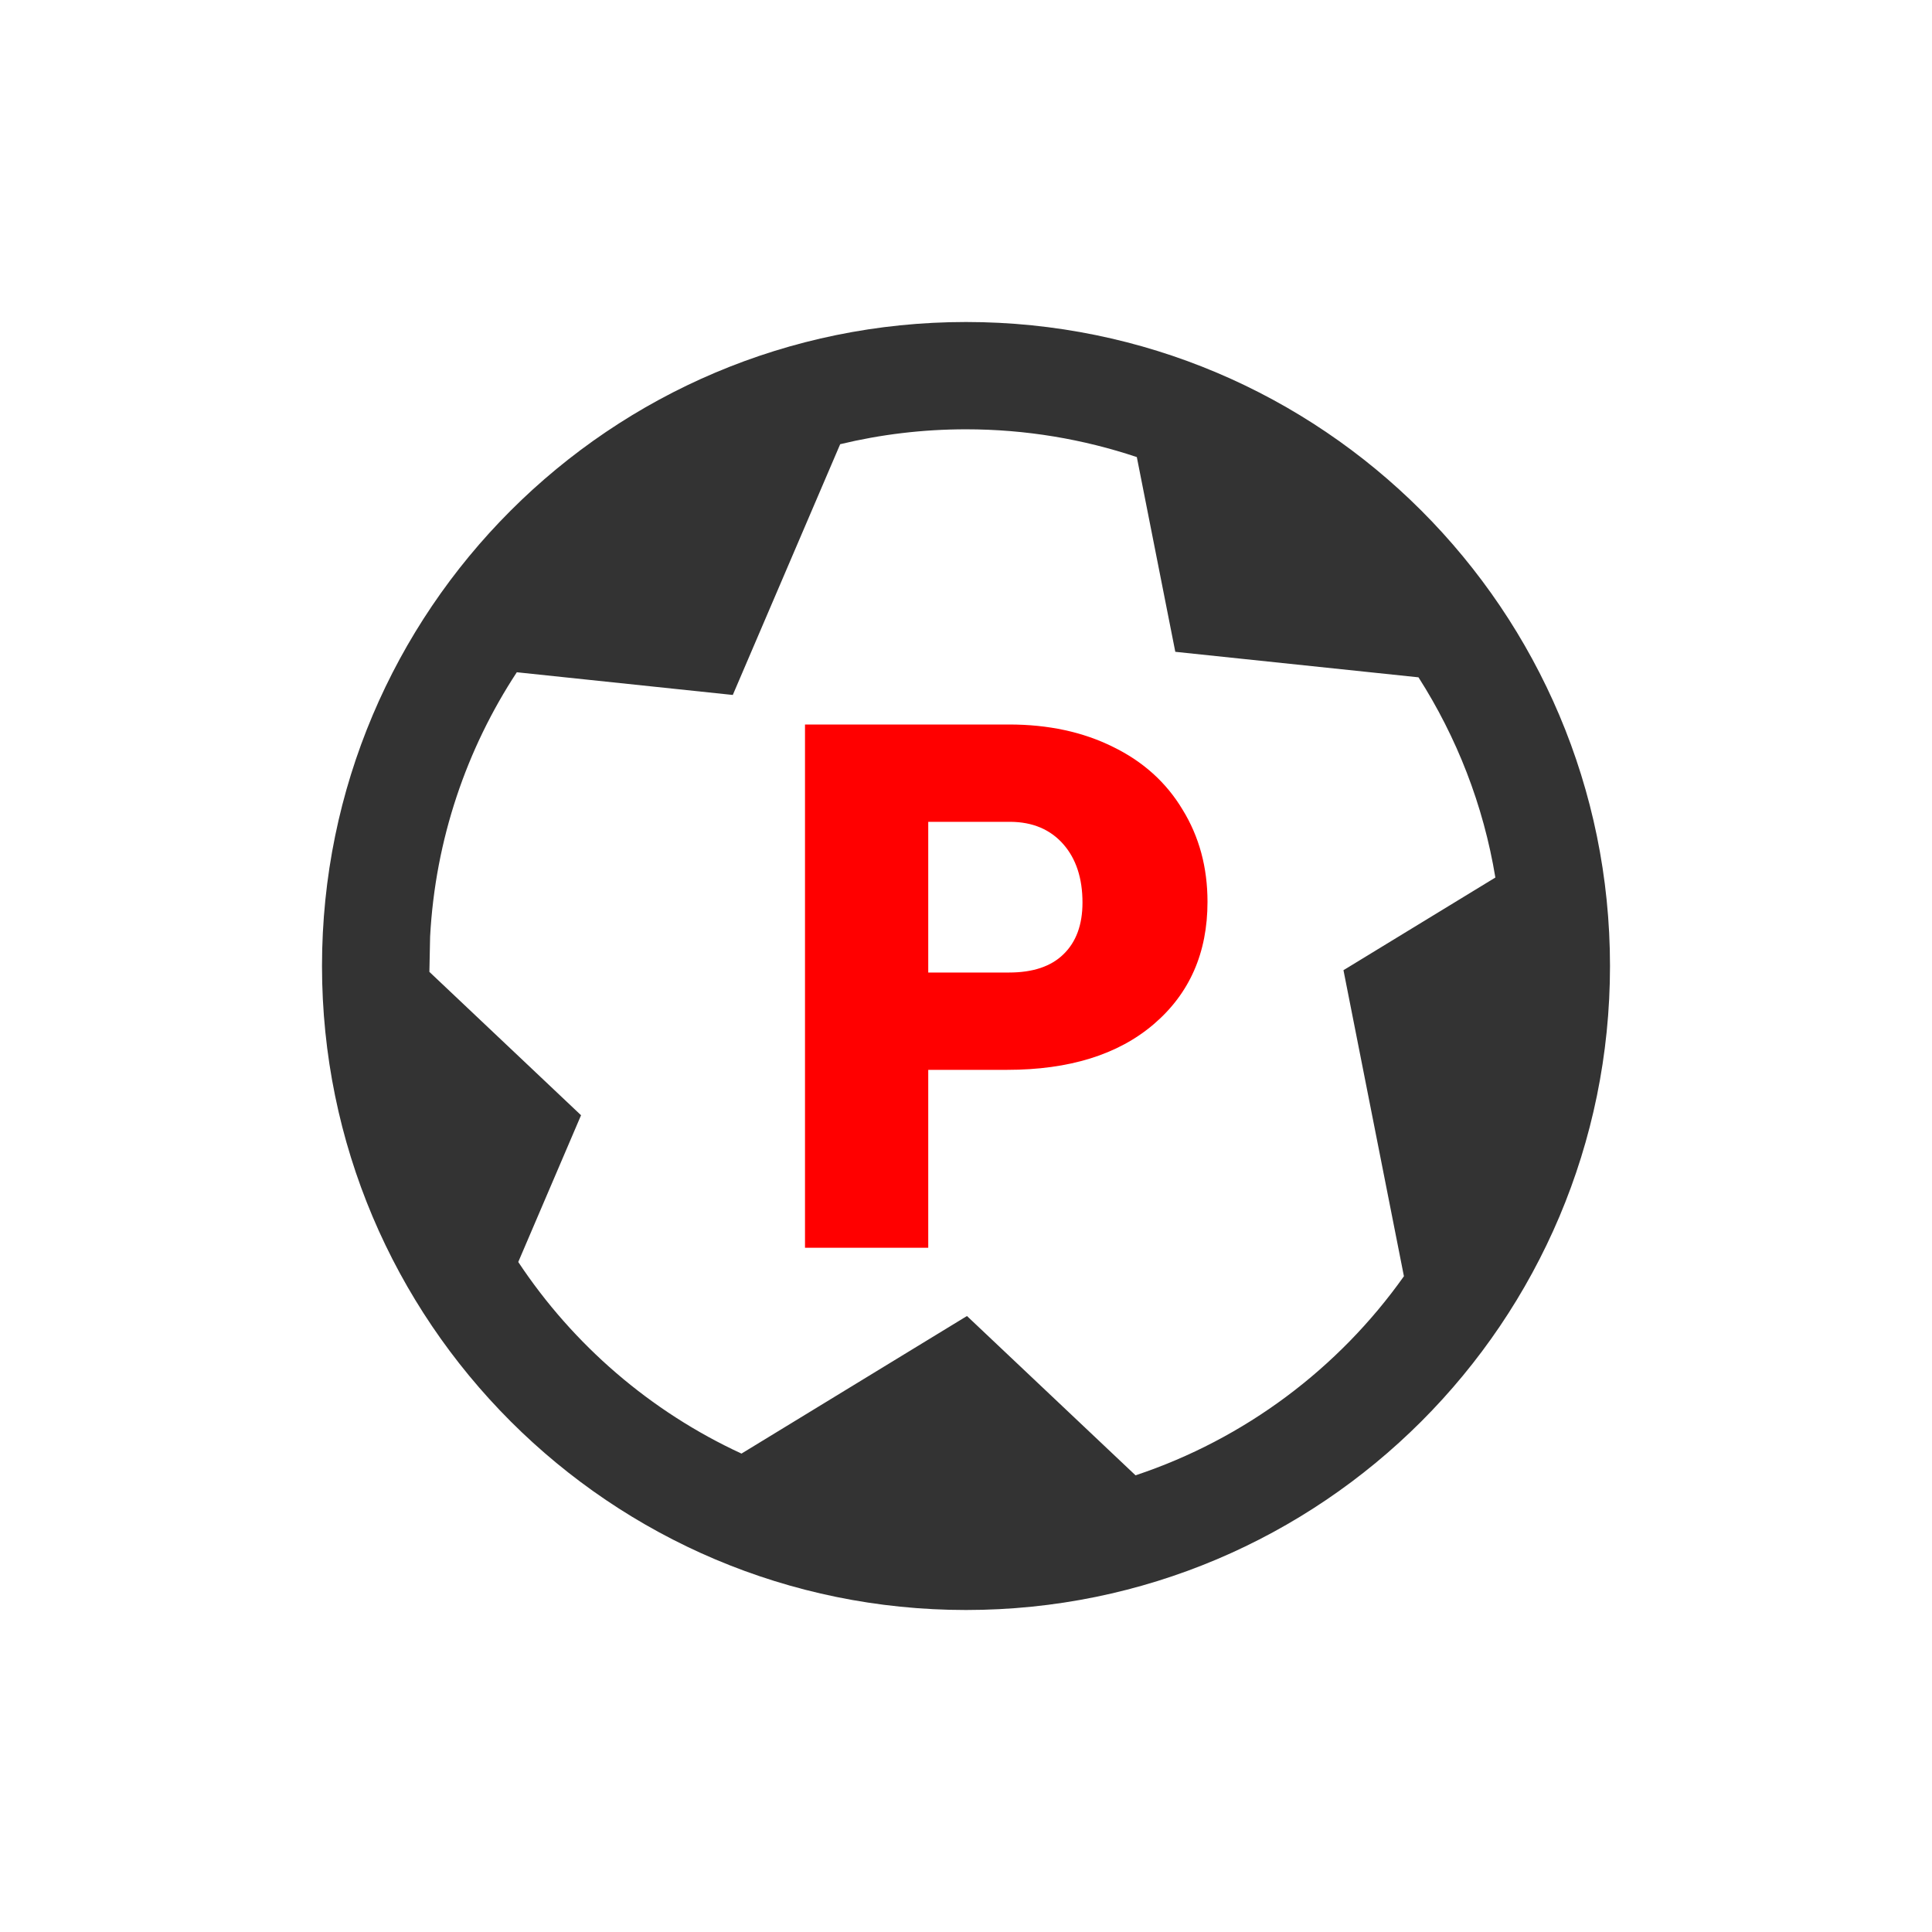
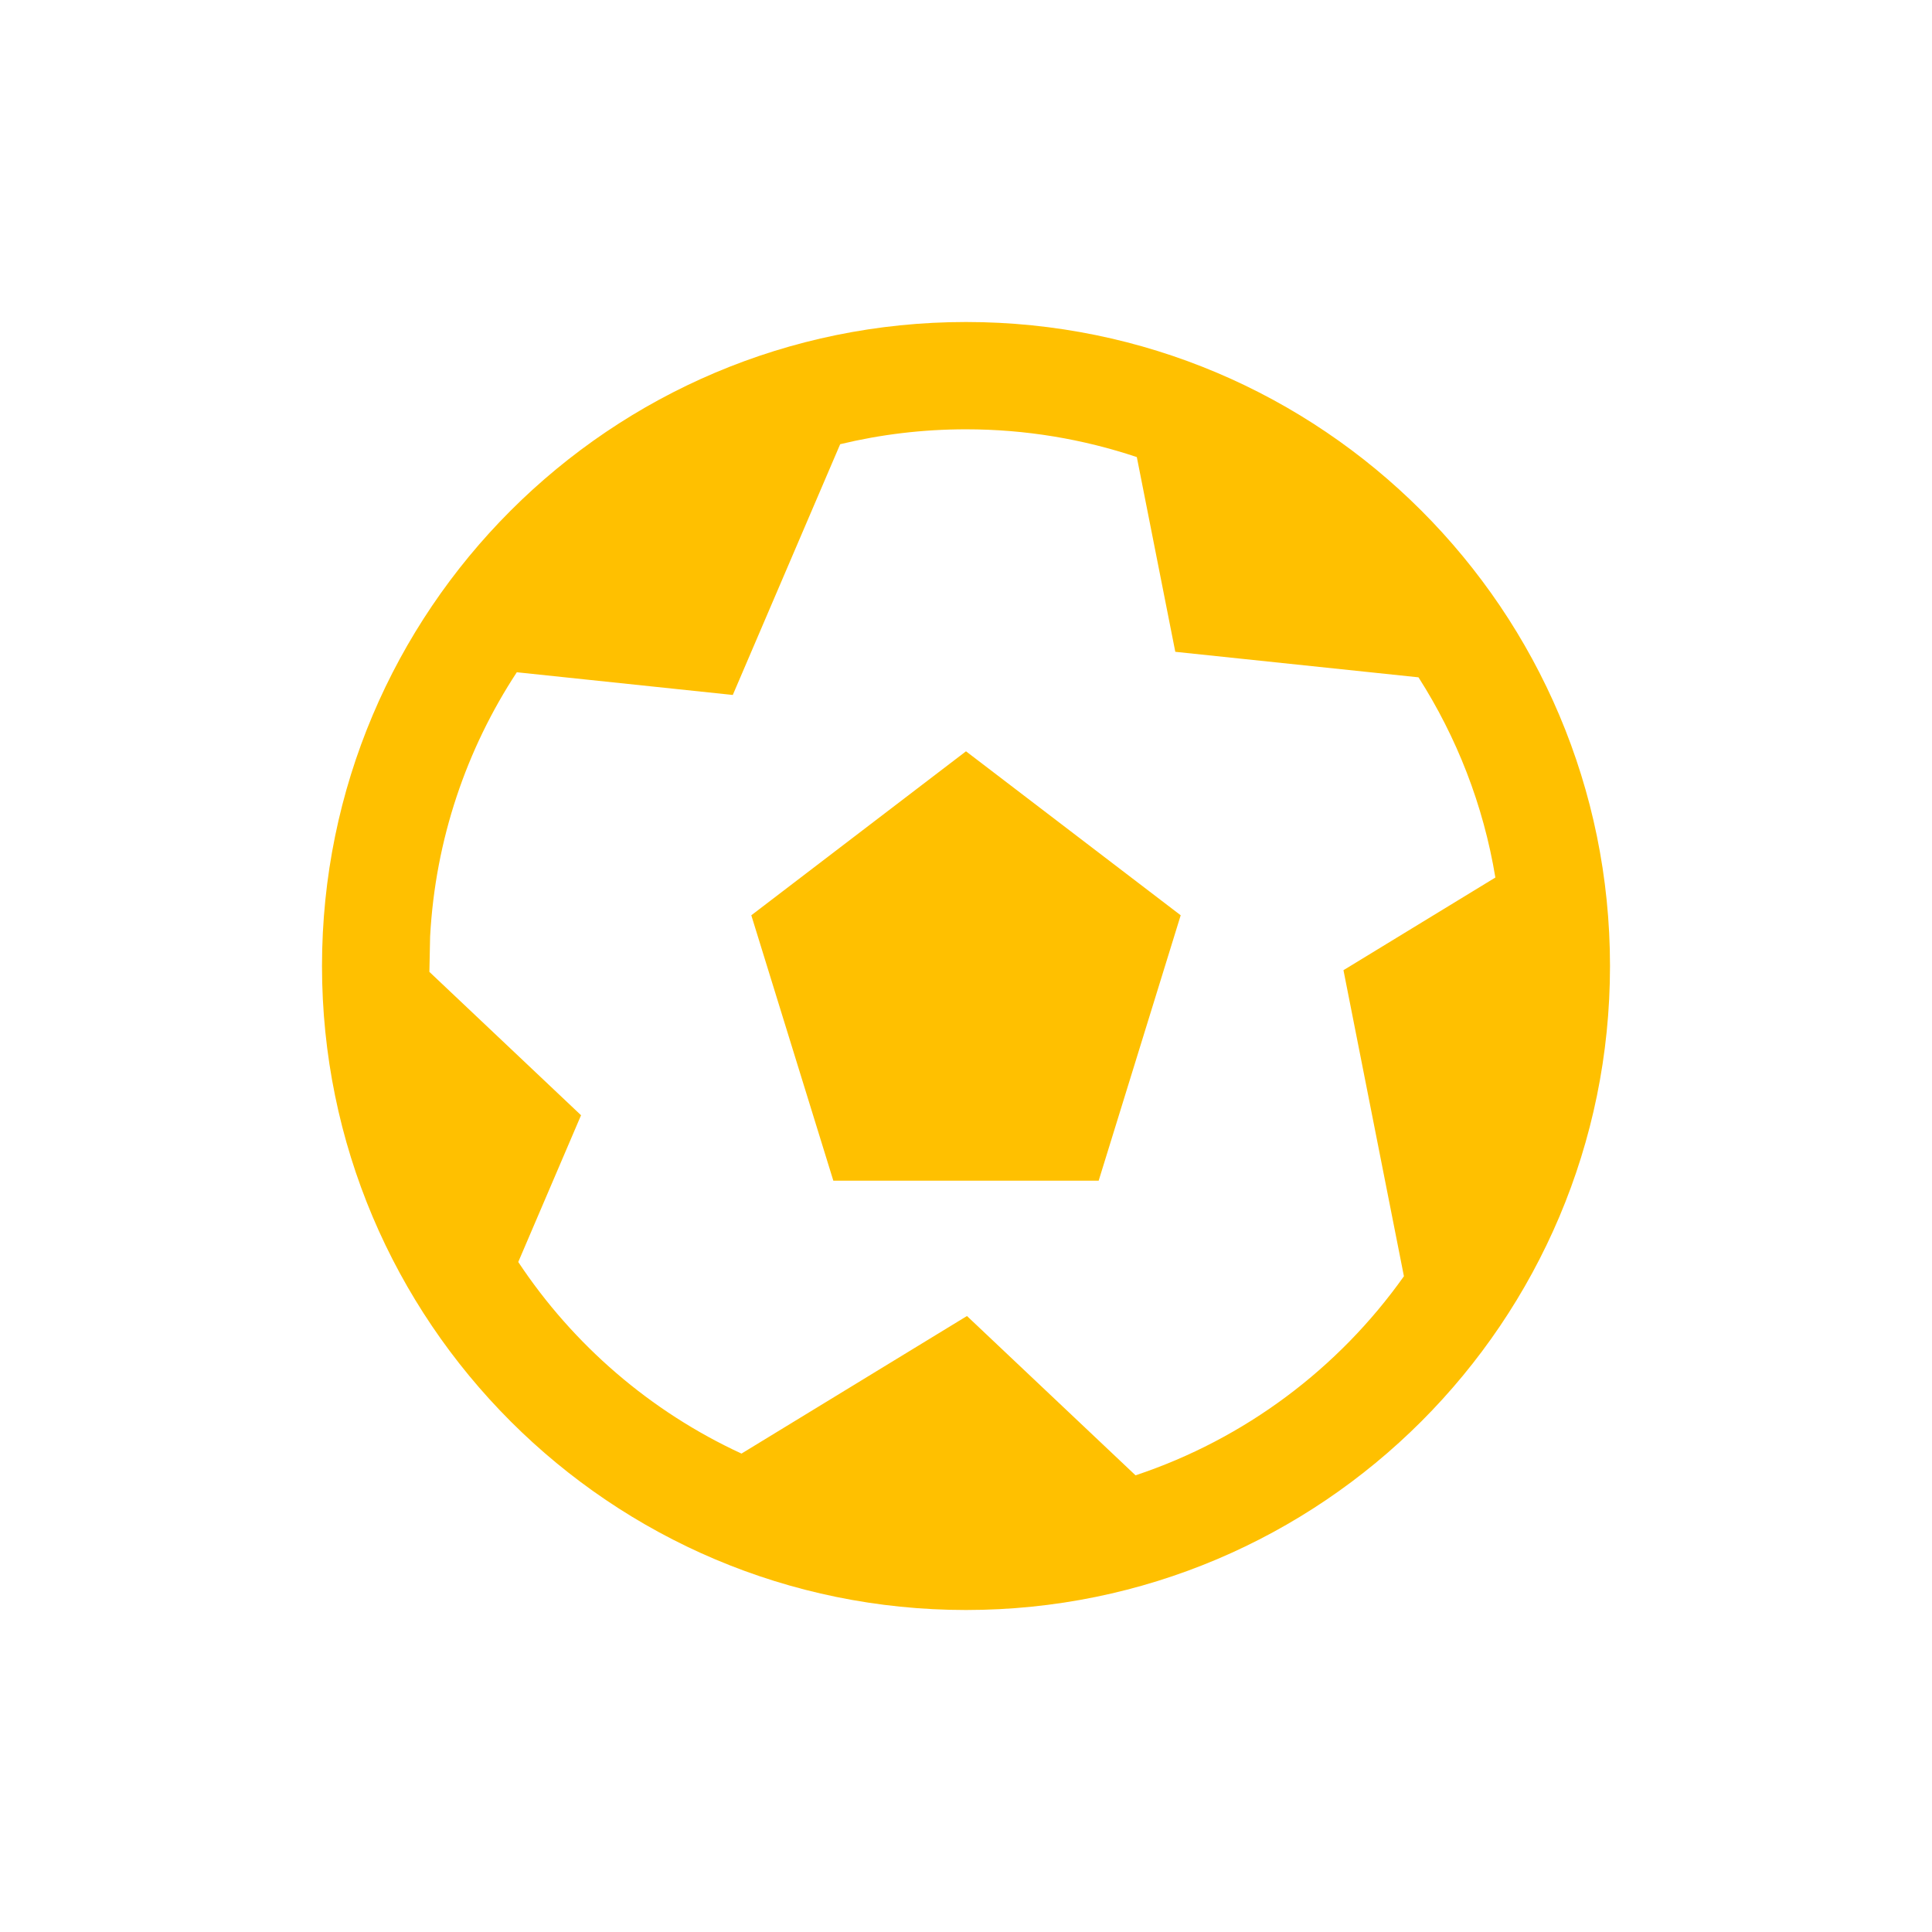
<svg xmlns="http://www.w3.org/2000/svg" width="24" height="24" viewBox="0 0 24 24" fill="none">
-   <path d="M12 4C16.418 4 20 7.582 20 12C20 16.418 16.418 20 12 20C7.582 20 4 16.418 4 12C4 7.582 7.582 4 12 4ZM12 5.333C11.462 5.333 10.938 5.397 10.437 5.518L9.103 8.633L6.42 8.351C5.795 9.304 5.408 10.427 5.343 11.635L5.334 12.073L7.218 13.854L6.438 15.677C7.12 16.706 8.08 17.535 9.211 18.057L12.012 16.348L14.106 18.327C15.464 17.875 16.628 16.999 17.44 15.854L16.689 12.052L18.576 10.901C18.427 9.998 18.095 9.156 17.621 8.414L14.6 8.097L14.122 5.678C13.455 5.455 12.742 5.333 12 5.333Z" fill="#333333" />
-   <path d="M11.531 13.29V15.5H10V9H12.535C13.021 9 13.45 9.092 13.822 9.276C14.197 9.458 14.487 9.718 14.69 10.057C14.897 10.393 15 10.775 15 11.203C15 11.836 14.777 12.343 14.332 12.723C13.89 13.101 13.282 13.29 12.509 13.29H11.531ZM11.531 12.081H12.535C12.832 12.081 13.057 12.005 13.211 11.854C13.368 11.702 13.447 11.488 13.447 11.212C13.447 10.909 13.367 10.666 13.207 10.485C13.047 10.304 12.829 10.211 12.552 10.209H11.531V12.081Z" fill="#FF0000" />
+   <path d="M12 4C16.418 4 20 7.582 20 12C20 16.418 16.418 20 12 20C7.582 20 4 16.418 4 12C4 7.582 7.582 4 12 4ZM12 5.333C11.462 5.333 10.938 5.397 10.437 5.518L9.103 8.633L6.42 8.351C5.795 9.304 5.408 10.427 5.343 11.635L5.334 12.073L7.218 13.854L6.438 15.677C7.12 16.706 8.08 17.535 9.211 18.057L12.012 16.348L14.106 18.327C15.464 17.875 16.628 16.999 17.44 15.854L16.689 12.052L18.576 10.901C18.427 9.998 18.095 9.156 17.621 8.414L14.6 8.097L14.122 5.678C13.455 5.455 12.742 5.333 12 5.333ZM12 9.333L14.667 11.37L13.648 14.667H10.352L9.333 11.37L12 9.333Z" fill="#FFC000" />
</svg>
